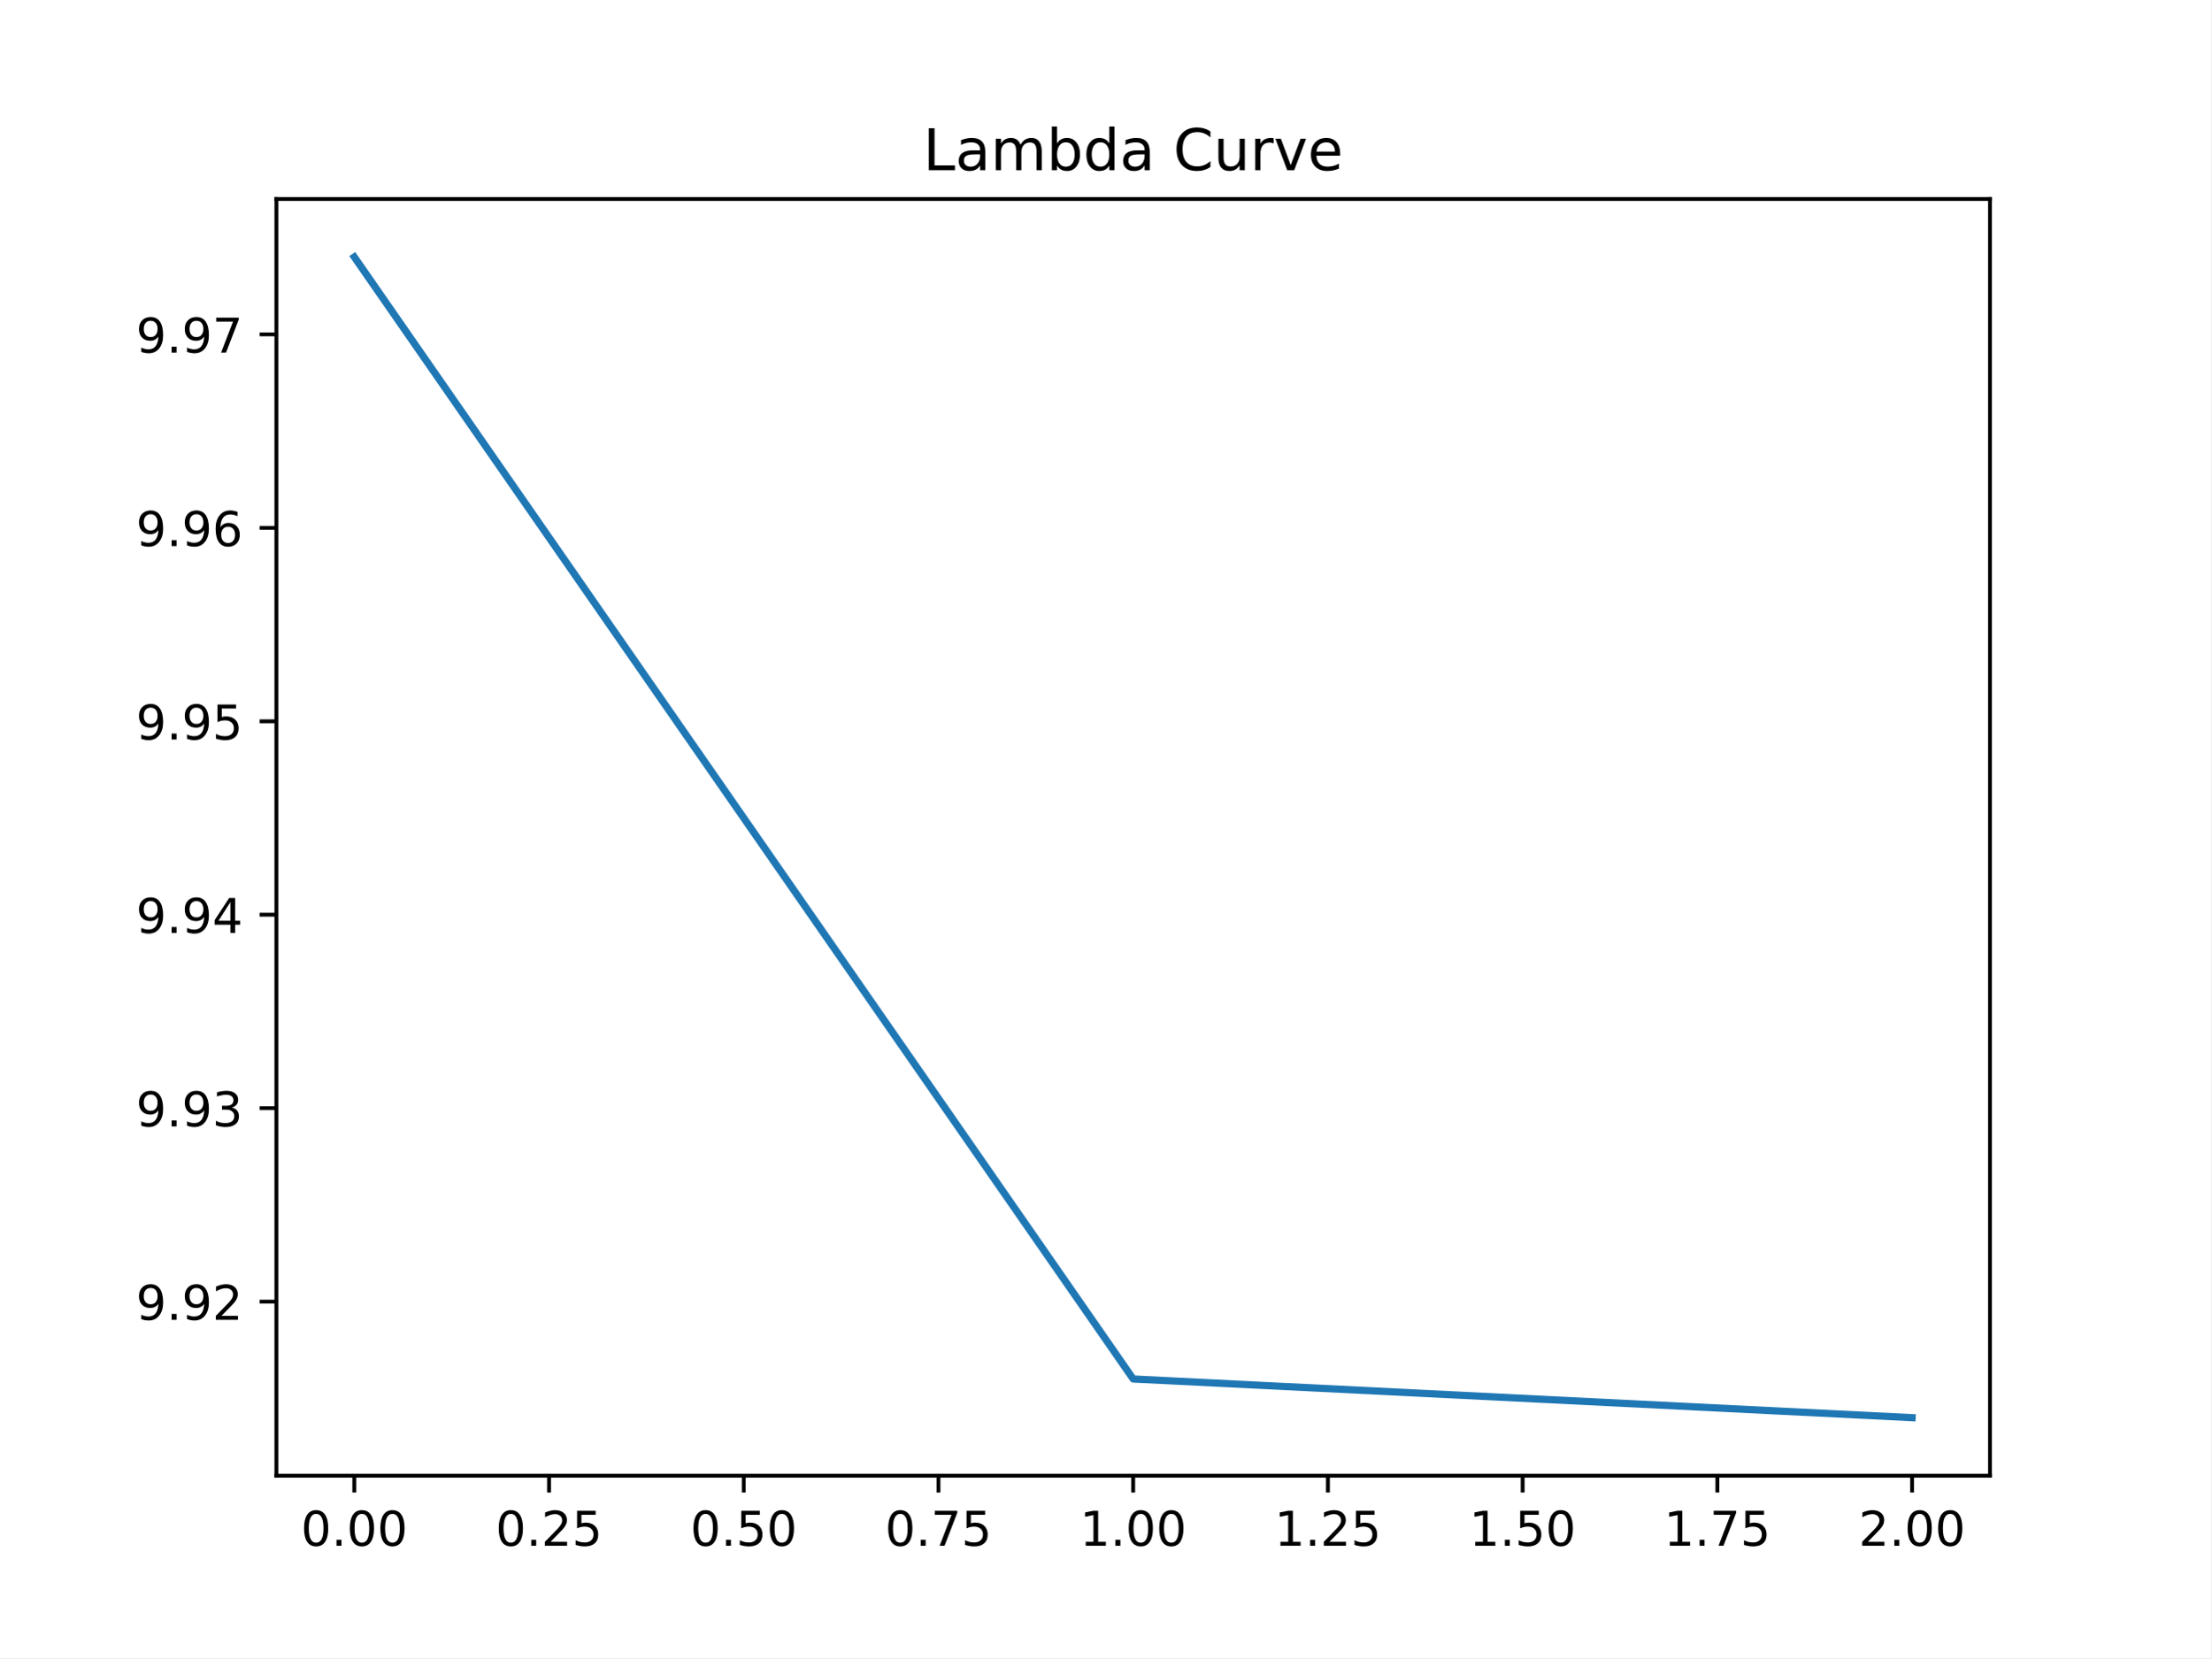
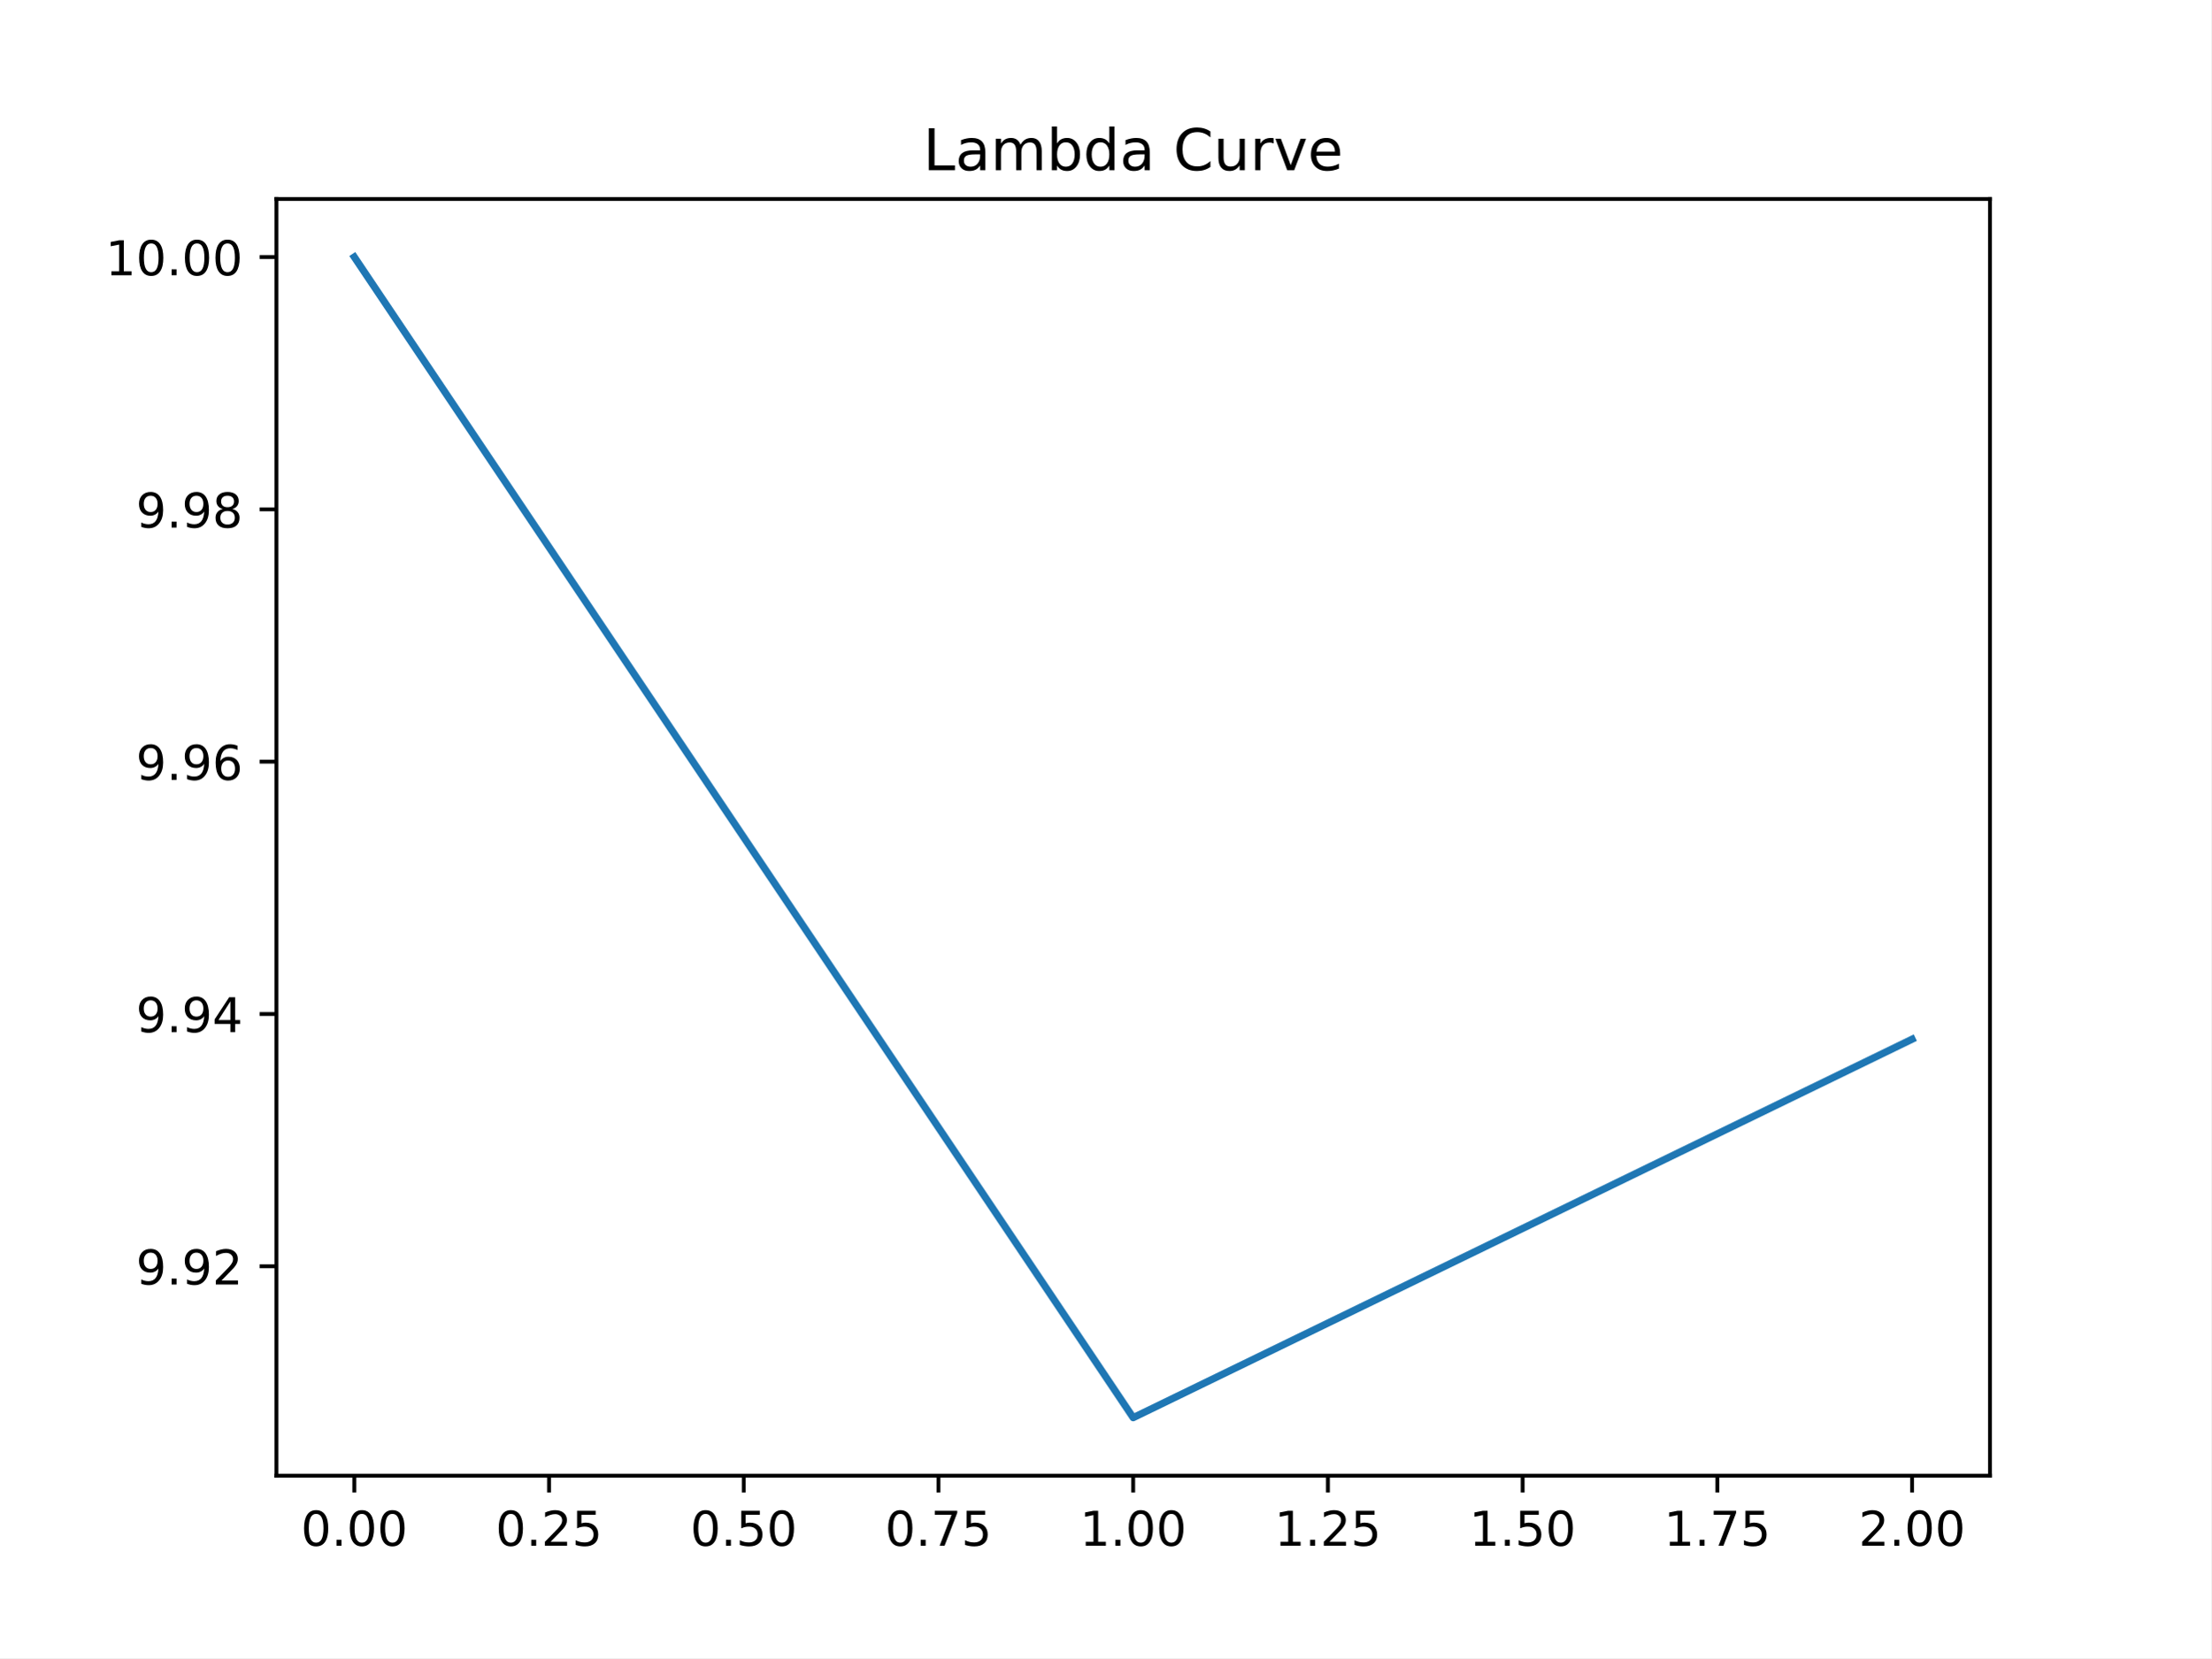
<svg xmlns="http://www.w3.org/2000/svg" xmlns:xlink="http://www.w3.org/1999/xlink" width="460.8pt" height="345.6pt" viewBox="0 0 460.8 345.6" version="1.1">
  <defs>
    <style type="text/css">*{stroke-linejoin: round; stroke-linecap: butt}</style>
  </defs>
  <g id="figure_1">
    <g id="patch_1">
      <path d="M 0 345.6  L 460.8 345.6  L 460.8 0  L 0 0  z " style="fill: #ffffff" />
    </g>
    <g id="axes_1">
      <g id="patch_2">
        <path d="M 57.6 307.584  L 414.72 307.584  L 414.72 41.472  L 57.6 41.472  z " style="fill: #ffffff" />
      </g>
      <g id="matplotlib.axis_1">
        <g id="xtick_1">
          <g id="line2d_1">
            <defs>
-               <path id="mc9a6852f6e" d="M 0 0  L 0 3.5  " style="stroke: #000000; stroke-width: 0.8" />
+               <path id="m54d92afb89" d="M 0 0  L 0 3.5  " style="stroke: #000000; stroke-width: 0.8" />
            </defs>
            <g>
-               <use xlink:href="#mc9a6852f6e" x="73.833" y="307.584" style="stroke: #000000; stroke-width: 0.8" />
+               <use xlink:href="#m54d92afb89" x="73.833" y="307.584" style="stroke: #000000; stroke-width: 0.8" />
            </g>
          </g>
          <g id="text_1">
            <g transform="translate(62.69991 322.1824) scale(0.1 -0.1)">
              <defs>
                <path id="DejaVuSans-30" d="M 2034 4250  Q 1547 4250 1301 3770  Q 1056 3291 1056 2328  Q 1056 1369 1301 889  Q 1547 409 2034 409  Q 2525 409 2770 889  Q 3016 1369 3016 2328  Q 3016 3291 2770 3770  Q 2525 4250 2034 4250  z M 2034 4750  Q 2819 4750 3233 4129  Q 3647 3509 3647 2328  Q 3647 1150 3233 529  Q 2819 -91 2034 -91  Q 1250 -91 836 529  Q 422 1150 422 2328  Q 422 3509 836 4129  Q 1250 4750 2034 4750  z " transform="scale(0.015625)" />
                <path id="DejaVuSans-2e" d="M 684 794  L 1344 794  L 1344 0  L 684 0  L 684 794  z " transform="scale(0.015625)" />
              </defs>
              <use xlink:href="#DejaVuSans-30" />
              <use xlink:href="#DejaVuSans-2e" x="63.623" />
              <use xlink:href="#DejaVuSans-30" x="95.41" />
              <use xlink:href="#DejaVuSans-30" x="159.033" />
            </g>
          </g>
        </g>
        <g id="xtick_2">
          <g id="line2d_2">
            <g>
-               <use xlink:href="#mc9a6852f6e" x="114.415" y="307.584" style="stroke: #000000; stroke-width: 0.8" />
+               <use xlink:href="#m54d92afb89" x="114.415" y="307.584" style="stroke: #000000; stroke-width: 0.8" />
            </g>
          </g>
          <g id="text_2">
            <g transform="translate(103.2817 322.1824) scale(0.1 -0.1)">
              <defs>
                <path id="DejaVuSans-32" d="M 1228 531  L 3431 531  L 3431 0  L 469 0  L 469 531  Q 828 903 1448 1529  Q 2069 2156 2228 2338  Q 2531 2678 2651 2914  Q 2772 3150 2772 3378  Q 2772 3750 2511 3984  Q 2250 4219 1831 4219  Q 1534 4219 1204 4116  Q 875 4013 500 3803  L 500 4441  Q 881 4594 1212 4672  Q 1544 4750 1819 4750  Q 2544 4750 2975 4387  Q 3406 4025 3406 3419  Q 3406 3131 3298 2873  Q 3191 2616 2906 2266  Q 2828 2175 2409 1742  Q 1991 1309 1228 531  z " transform="scale(0.015625)" />
                <path id="DejaVuSans-35" d="M 691 4666  L 3169 4666  L 3169 4134  L 1269 4134  L 1269 2991  Q 1406 3038 1543 3061  Q 1681 3084 1819 3084  Q 2600 3084 3056 2656  Q 3513 2228 3513 1497  Q 3513 744 3044 326  Q 2575 -91 1722 -91  Q 1428 -91 1123 -41  Q 819 9 494 109  L 494 744  Q 775 591 1075 516  Q 1375 441 1709 441  Q 2250 441 2565 725  Q 2881 1009 2881 1497  Q 2881 1984 2565 2268  Q 2250 2553 1709 2553  Q 1456 2553 1204 2497  Q 953 2441 691 2322  L 691 4666  z " transform="scale(0.015625)" />
              </defs>
              <use xlink:href="#DejaVuSans-30" />
              <use xlink:href="#DejaVuSans-2e" x="63.623" />
              <use xlink:href="#DejaVuSans-32" x="95.41" />
              <use xlink:href="#DejaVuSans-35" x="159.033" />
            </g>
          </g>
        </g>
        <g id="xtick_3">
          <g id="line2d_3">
            <g>
-               <use xlink:href="#mc9a6852f6e" x="154.996" y="307.584" style="stroke: #000000; stroke-width: 0.8" />
+               <use xlink:href="#m54d92afb89" x="154.996" y="307.584" style="stroke: #000000; stroke-width: 0.8" />
            </g>
          </g>
          <g id="text_3">
            <g transform="translate(143.8636 322.1824) scale(0.1 -0.1)">
              <use xlink:href="#DejaVuSans-30" />
              <use xlink:href="#DejaVuSans-2e" x="63.623" />
              <use xlink:href="#DejaVuSans-35" x="95.41" />
              <use xlink:href="#DejaVuSans-30" x="159.033" />
            </g>
          </g>
        </g>
        <g id="xtick_4">
          <g id="line2d_4">
            <g>
-               <use xlink:href="#mc9a6852f6e" x="195.578" y="307.584" style="stroke: #000000; stroke-width: 0.8" />
+               <use xlink:href="#m54d92afb89" x="195.578" y="307.584" style="stroke: #000000; stroke-width: 0.8" />
            </g>
          </g>
          <g id="text_4">
            <g transform="translate(184.4454 322.1824) scale(0.1 -0.1)">
              <defs>
                <path id="DejaVuSans-37" d="M 525 4666  L 3525 4666  L 3525 4397  L 1831 0  L 1172 0  L 2766 4134  L 525 4134  L 525 4666  z " transform="scale(0.015625)" />
              </defs>
              <use xlink:href="#DejaVuSans-30" />
              <use xlink:href="#DejaVuSans-2e" x="63.623" />
              <use xlink:href="#DejaVuSans-37" x="95.41" />
              <use xlink:href="#DejaVuSans-35" x="159.033" />
            </g>
          </g>
        </g>
        <g id="xtick_5">
          <g id="line2d_5">
            <g>
-               <use xlink:href="#mc9a6852f6e" x="236.16" y="307.584" style="stroke: #000000; stroke-width: 0.8" />
+               <use xlink:href="#m54d92afb89" x="236.16" y="307.584" style="stroke: #000000; stroke-width: 0.8" />
            </g>
          </g>
          <g id="text_5">
            <g transform="translate(225.0272 322.1824) scale(0.1 -0.1)">
              <defs>
                <path id="DejaVuSans-31" d="M 794 531  L 1825 531  L 1825 4091  L 703 3866  L 703 4441  L 1819 4666  L 2450 4666  L 2450 531  L 3481 531  L 3481 0  L 794 0  L 794 531  z " transform="scale(0.015625)" />
              </defs>
              <use xlink:href="#DejaVuSans-31" />
              <use xlink:href="#DejaVuSans-2e" x="63.623" />
              <use xlink:href="#DejaVuSans-30" x="95.41" />
              <use xlink:href="#DejaVuSans-30" x="159.033" />
            </g>
          </g>
        </g>
        <g id="xtick_6">
          <g id="line2d_6">
            <g>
-               <use xlink:href="#mc9a6852f6e" x="276.742" y="307.584" style="stroke: #000000; stroke-width: 0.8" />
+               <use xlink:href="#m54d92afb89" x="276.742" y="307.584" style="stroke: #000000; stroke-width: 0.8" />
            </g>
          </g>
          <g id="text_6">
            <g transform="translate(265.609 322.1824) scale(0.1 -0.1)">
              <use xlink:href="#DejaVuSans-31" />
              <use xlink:href="#DejaVuSans-2e" x="63.623" />
              <use xlink:href="#DejaVuSans-32" x="95.41" />
              <use xlink:href="#DejaVuSans-35" x="159.033" />
            </g>
          </g>
        </g>
        <g id="xtick_7">
          <g id="line2d_7">
            <g>
-               <use xlink:href="#mc9a6852f6e" x="317.324" y="307.584" style="stroke: #000000; stroke-width: 0.8" />
+               <use xlink:href="#m54d92afb89" x="317.324" y="307.584" style="stroke: #000000; stroke-width: 0.8" />
            </g>
          </g>
          <g id="text_7">
            <g transform="translate(306.1908 322.1824) scale(0.1 -0.1)">
              <use xlink:href="#DejaVuSans-31" />
              <use xlink:href="#DejaVuSans-2e" x="63.623" />
              <use xlink:href="#DejaVuSans-35" x="95.41" />
              <use xlink:href="#DejaVuSans-30" x="159.033" />
            </g>
          </g>
        </g>
        <g id="xtick_8">
          <g id="line2d_8">
            <g>
-               <use xlink:href="#mc9a6852f6e" x="357.905" y="307.584" style="stroke: #000000; stroke-width: 0.8" />
+               <use xlink:href="#m54d92afb89" x="357.905" y="307.584" style="stroke: #000000; stroke-width: 0.8" />
            </g>
          </g>
          <g id="text_8">
            <g transform="translate(346.7726 322.1824) scale(0.1 -0.1)">
              <use xlink:href="#DejaVuSans-31" />
              <use xlink:href="#DejaVuSans-2e" x="63.623" />
              <use xlink:href="#DejaVuSans-37" x="95.41" />
              <use xlink:href="#DejaVuSans-35" x="159.033" />
            </g>
          </g>
        </g>
        <g id="xtick_9">
          <g id="line2d_9">
            <g>
-               <use xlink:href="#mc9a6852f6e" x="398.487" y="307.584" style="stroke: #000000; stroke-width: 0.8" />
+               <use xlink:href="#m54d92afb89" x="398.487" y="307.584" style="stroke: #000000; stroke-width: 0.8" />
            </g>
          </g>
          <g id="text_9">
            <g transform="translate(387.3545 322.1824) scale(0.1 -0.1)">
              <use xlink:href="#DejaVuSans-32" />
              <use xlink:href="#DejaVuSans-2e" x="63.623" />
              <use xlink:href="#DejaVuSans-30" x="95.41" />
              <use xlink:href="#DejaVuSans-30" x="159.033" />
            </g>
          </g>
        </g>
      </g>
      <g id="matplotlib.axis_2">
        <g id="ytick_1">
          <g id="line2d_10">
            <defs>
-               <path id="m1a434583e8" d="M 0 0  L -3.5 0  " style="stroke: #000000; stroke-width: 0.8" />
+               <path id="m1f26d6849f" d="M 0 0  L -3.5 0  " style="stroke: #000000; stroke-width: 0.8" />
            </defs>
            <g>
-               <use xlink:href="#m1a434583e8" x="57.6" y="271.296" style="stroke: #000000; stroke-width: 0.8" />
+               <use xlink:href="#m1f26d6849f" x="57.6" y="263.933" style="stroke: #000000; stroke-width: 0.8" />
            </g>
          </g>
          <g id="text_10">
-             <g transform="translate(28.33438 275.0952) scale(0.1 -0.1)">
+             <g transform="translate(28.33438 267.7324) scale(0.1 -0.1)">
              <defs>
                <path id="DejaVuSans-39" d="M 703 97  L 703 672  Q 941 559 1184 500  Q 1428 441 1663 441  Q 2288 441 2617 861  Q 2947 1281 2994 2138  Q 2813 1869 2534 1725  Q 2256 1581 1919 1581  Q 1219 1581 811 2004  Q 403 2428 403 3163  Q 403 3881 828 4315  Q 1253 4750 1959 4750  Q 2769 4750 3195 4129  Q 3622 3509 3622 2328  Q 3622 1225 3098 567  Q 2575 -91 1691 -91  Q 1453 -91 1209 -44  Q 966 3 703 97  z M 1959 2075  Q 2384 2075 2632 2365  Q 2881 2656 2881 3163  Q 2881 3666 2632 3958  Q 2384 4250 1959 4250  Q 1534 4250 1286 3958  Q 1038 3666 1038 3163  Q 1038 2656 1286 2365  Q 1534 2075 1959 2075  z " transform="scale(0.015625)" />
              </defs>
              <use xlink:href="#DejaVuSans-39" />
              <use xlink:href="#DejaVuSans-2e" x="63.623" />
              <use xlink:href="#DejaVuSans-39" x="95.41" />
              <use xlink:href="#DejaVuSans-32" x="159.033" />
            </g>
          </g>
        </g>
        <g id="ytick_2">
          <g id="line2d_11">
            <g>
-               <use xlink:href="#m1a434583e8" x="57.6" y="230.976" style="stroke: #000000; stroke-width: 0.8" />
+               <use xlink:href="#m1f26d6849f" x="57.6" y="211.342" style="stroke: #000000; stroke-width: 0.8" />
            </g>
          </g>
          <g id="text_11">
-             <g transform="translate(28.33438 234.7752) scale(0.1 -0.1)">
-               <defs>
-                 <path id="DejaVuSans-33" d="M 2597 2516  Q 3050 2419 3304 2112  Q 3559 1806 3559 1356  Q 3559 666 3084 287  Q 2609 -91 1734 -91  Q 1441 -91 1130 -33  Q 819 25 488 141  L 488 750  Q 750 597 1062 519  Q 1375 441 1716 441  Q 2309 441 2620 675  Q 2931 909 2931 1356  Q 2931 1769 2642 2001  Q 2353 2234 1838 2234  L 1294 2234  L 1294 2753  L 1863 2753  Q 2328 2753 2575 2939  Q 2822 3125 2822 3475  Q 2822 3834 2567 4026  Q 2313 4219 1838 4219  Q 1578 4219 1281 4162  Q 984 4106 628 3988  L 628 4550  Q 988 4650 1302 4700  Q 1616 4750 1894 4750  Q 2613 4750 3031 4423  Q 3450 4097 3450 3541  Q 3450 3153 3228 2886  Q 3006 2619 2597 2516  z " transform="scale(0.015625)" />
+             <g transform="translate(28.33438 215.1411) scale(0.1 -0.1)">
+               <defs>
+                 <path id="DejaVuSans-34" d="M 2419 4116  L 825 1625  L 2419 1625  L 2419 4116  z M 2253 4666  L 3047 4666  L 3047 1625  L 3713 1625  L 3713 1100  L 3047 1100  L 3047 0  L 2419 0  L 2419 1100  L 313 1100  L 313 1709  L 2253 4666  z " transform="scale(0.015625)" />
              </defs>
              <use xlink:href="#DejaVuSans-39" />
              <use xlink:href="#DejaVuSans-2e" x="63.623" />
              <use xlink:href="#DejaVuSans-39" x="95.41" />
-               <use xlink:href="#DejaVuSans-33" x="159.033" />
+               <use xlink:href="#DejaVuSans-34" x="159.033" />
            </g>
          </g>
        </g>
        <g id="ytick_3">
          <g id="line2d_12">
            <g>
-               <use xlink:href="#m1a434583e8" x="57.6" y="190.656" style="stroke: #000000; stroke-width: 0.8" />
+               <use xlink:href="#m1f26d6849f" x="57.6" y="158.751" style="stroke: #000000; stroke-width: 0.8" />
            </g>
          </g>
          <g id="text_12">
-             <g transform="translate(28.33438 194.4552) scale(0.1 -0.1)">
-               <defs>
-                 <path id="DejaVuSans-34" d="M 2419 4116  L 825 1625  L 2419 1625  L 2419 4116  z M 2253 4666  L 3047 4666  L 3047 1625  L 3713 1625  L 3713 1100  L 3047 1100  L 3047 0  L 2419 0  L 2419 1100  L 313 1100  L 313 1709  L 2253 4666  z " transform="scale(0.015625)" />
+             <g transform="translate(28.33438 162.5498) scale(0.1 -0.1)">
+               <defs>
+                 <path id="DejaVuSans-36" d="M 2113 2584  Q 1688 2584 1439 2293  Q 1191 2003 1191 1497  Q 1191 994 1439 701  Q 1688 409 2113 409  Q 2538 409 2786 701  Q 3034 994 3034 1497  Q 3034 2003 2786 2293  Q 2538 2584 2113 2584  z M 3366 4563  L 3366 3988  Q 3128 4100 2886 4159  Q 2644 4219 2406 4219  Q 1781 4219 1451 3797  Q 1122 3375 1075 2522  Q 1259 2794 1537 2939  Q 1816 3084 2150 3084  Q 2853 3084 3261 2657  Q 3669 2231 3669 1497  Q 3669 778 3244 343  Q 2819 -91 2113 -91  Q 1303 -91 875 529  Q 447 1150 447 2328  Q 447 3434 972 4092  Q 1497 4750 2381 4750  Q 2619 4750 2861 4703  Q 3103 4656 3366 4563  z " transform="scale(0.015625)" />
              </defs>
              <use xlink:href="#DejaVuSans-39" />
              <use xlink:href="#DejaVuSans-2e" x="63.623" />
              <use xlink:href="#DejaVuSans-39" x="95.41" />
-               <use xlink:href="#DejaVuSans-34" x="159.033" />
+               <use xlink:href="#DejaVuSans-36" x="159.033" />
            </g>
          </g>
        </g>
        <g id="ytick_4">
          <g id="line2d_13">
            <g>
-               <use xlink:href="#m1a434583e8" x="57.6" y="150.336" style="stroke: #000000; stroke-width: 0.8" />
+               <use xlink:href="#m1f26d6849f" x="57.6" y="106.159" style="stroke: #000000; stroke-width: 0.8" />
            </g>
          </g>
          <g id="text_13">
-             <g transform="translate(28.33438 154.1352) scale(0.1 -0.1)">
+             <g transform="translate(28.33438 109.9585) scale(0.1 -0.1)">
+               <defs>
+                 <path id="DejaVuSans-38" d="M 2034 2216  Q 1584 2216 1326 1975  Q 1069 1734 1069 1313  Q 1069 891 1326 650  Q 1584 409 2034 409  Q 2484 409 2743 651  Q 3003 894 3003 1313  Q 3003 1734 2745 1975  Q 2488 2216 2034 2216  z M 1403 2484  Q 997 2584 770 2862  Q 544 3141 544 3541  Q 544 4100 942 4425  Q 1341 4750 2034 4750  Q 2731 4750 3128 4425  Q 3525 4100 3525 3541  Q 3525 3141 3298 2862  Q 3072 2584 2669 2484  Q 3125 2378 3379 2068  Q 3634 1759 3634 1313  Q 3634 634 3220 271  Q 2806 -91 2034 -91  Q 1263 -91 848 271  Q 434 634 434 1313  Q 434 1759 690 2068  Q 947 2378 1403 2484  z M 1172 3481  Q 1172 3119 1398 2916  Q 1625 2713 2034 2713  Q 2441 2713 2670 2916  Q 2900 3119 2900 3481  Q 2900 3844 2670 4047  Q 2441 4250 2034 4250  Q 1625 4250 1398 4047  Q 1172 3844 1172 3481  z " transform="scale(0.015625)" />
+               </defs>
              <use xlink:href="#DejaVuSans-39" />
              <use xlink:href="#DejaVuSans-2e" x="63.623" />
              <use xlink:href="#DejaVuSans-39" x="95.41" />
-               <use xlink:href="#DejaVuSans-35" x="159.033" />
+               <use xlink:href="#DejaVuSans-38" x="159.033" />
            </g>
          </g>
        </g>
        <g id="ytick_5">
          <g id="line2d_14">
            <g>
-               <use xlink:href="#m1a434583e8" x="57.6" y="110.016" style="stroke: #000000; stroke-width: 0.8" />
+               <use xlink:href="#m1f26d6849f" x="57.6" y="53.568" style="stroke: #000000; stroke-width: 0.8" />
            </g>
          </g>
          <g id="text_14">
-             <g transform="translate(28.33438 113.8152) scale(0.1 -0.1)">
-               <defs>
-                 <path id="DejaVuSans-36" d="M 2113 2584  Q 1688 2584 1439 2293  Q 1191 2003 1191 1497  Q 1191 994 1439 701  Q 1688 409 2113 409  Q 2538 409 2786 701  Q 3034 994 3034 1497  Q 3034 2003 2786 2293  Q 2538 2584 2113 2584  z M 3366 4563  L 3366 3988  Q 3128 4100 2886 4159  Q 2644 4219 2406 4219  Q 1781 4219 1451 3797  Q 1122 3375 1075 2522  Q 1259 2794 1537 2939  Q 1816 3084 2150 3084  Q 2853 3084 3261 2657  Q 3669 2231 3669 1497  Q 3669 778 3244 343  Q 2819 -91 2113 -91  Q 1303 -91 875 529  Q 447 1150 447 2328  Q 447 3434 972 4092  Q 1497 4750 2381 4750  Q 2619 4750 2861 4703  Q 3103 4656 3366 4563  z " transform="scale(0.015625)" />
-               </defs>
-               <use xlink:href="#DejaVuSans-39" />
-               <use xlink:href="#DejaVuSans-2e" x="63.623" />
-               <use xlink:href="#DejaVuSans-39" x="95.41" />
-               <use xlink:href="#DejaVuSans-36" x="159.033" />
-             </g>
-           </g>
-         </g>
-         <g id="ytick_6">
-           <g id="line2d_15">
-             <g>
-               <use xlink:href="#m1a434583e8" x="57.6" y="69.696" style="stroke: #000000; stroke-width: 0.8" />
-             </g>
-           </g>
-           <g id="text_15">
-             <g transform="translate(28.33438 73.49522) scale(0.1 -0.1)">
-               <use xlink:href="#DejaVuSans-39" />
-               <use xlink:href="#DejaVuSans-2e" x="63.623" />
-               <use xlink:href="#DejaVuSans-39" x="95.41" />
-               <use xlink:href="#DejaVuSans-37" x="159.033" />
-             </g>
-           </g>
-         </g>
-       </g>
-       <g id="line2d_16">
-         <path d="M 73.833 53.568  L 236.16 287.424  L 398.487 295.488  " clip-path="url(#pa2e64db833)" style="fill: none; stroke: #1f77b4; stroke-width: 1.5; stroke-linecap: square" />
+             <g transform="translate(21.97188 57.36722) scale(0.1 -0.1)">
+               <use xlink:href="#DejaVuSans-31" />
+               <use xlink:href="#DejaVuSans-30" x="63.623" />
+               <use xlink:href="#DejaVuSans-2e" x="127.246" />
+               <use xlink:href="#DejaVuSans-30" x="159.033" />
+               <use xlink:href="#DejaVuSans-30" x="222.656" />
+             </g>
+           </g>
+         </g>
+       </g>
+       <g id="line2d_15">
+         <path d="M 73.833 53.568  L 236.16 295.488  L 398.487 216.601  " clip-path="url(#p7e0a6b4784)" style="fill: none; stroke: #1f77b4; stroke-width: 1.5; stroke-linecap: square" />
      </g>
      <g id="patch_3">
        <path d="M 57.6 307.584  L 57.6 41.472  " style="fill: none; stroke: #000000; stroke-width: 0.8; stroke-linejoin: miter; stroke-linecap: square" />
      </g>
      <g id="patch_4">
        <path d="M 414.72 307.584  L 414.72 41.472  " style="fill: none; stroke: #000000; stroke-width: 0.8; stroke-linejoin: miter; stroke-linecap: square" />
      </g>
      <g id="patch_5">
        <path d="M 57.6 307.584  L 414.72 307.584  " style="fill: none; stroke: #000000; stroke-width: 0.8; stroke-linejoin: miter; stroke-linecap: square" />
      </g>
      <g id="patch_6">
        <path d="M 57.6 41.472  L 414.72 41.472  " style="fill: none; stroke: #000000; stroke-width: 0.8; stroke-linejoin: miter; stroke-linecap: square" />
      </g>
-       <g id="text_16">
+       <g id="text_15">
        <g transform="translate(192.3919 35.472) scale(0.12 -0.12)">
          <defs>
            <path id="DejaVuSans-4c" d="M 628 4666  L 1259 4666  L 1259 531  L 3531 531  L 3531 0  L 628 0  L 628 4666  z " transform="scale(0.015625)" />
            <path id="DejaVuSans-61" d="M 2194 1759  Q 1497 1759 1228 1600  Q 959 1441 959 1056  Q 959 750 1161 570  Q 1363 391 1709 391  Q 2188 391 2477 730  Q 2766 1069 2766 1631  L 2766 1759  L 2194 1759  z M 3341 1997  L 3341 0  L 2766 0  L 2766 531  Q 2569 213 2275 61  Q 1981 -91 1556 -91  Q 1019 -91 701 211  Q 384 513 384 1019  Q 384 1609 779 1909  Q 1175 2209 1959 2209  L 2766 2209  L 2766 2266  Q 2766 2663 2505 2880  Q 2244 3097 1772 3097  Q 1472 3097 1187 3025  Q 903 2953 641 2809  L 641 3341  Q 956 3463 1253 3523  Q 1550 3584 1831 3584  Q 2591 3584 2966 3190  Q 3341 2797 3341 1997  z " transform="scale(0.015625)" />
            <path id="DejaVuSans-6d" d="M 3328 2828  Q 3544 3216 3844 3400  Q 4144 3584 4550 3584  Q 5097 3584 5394 3201  Q 5691 2819 5691 2113  L 5691 0  L 5113 0  L 5113 2094  Q 5113 2597 4934 2840  Q 4756 3084 4391 3084  Q 3944 3084 3684 2787  Q 3425 2491 3425 1978  L 3425 0  L 2847 0  L 2847 2094  Q 2847 2600 2669 2842  Q 2491 3084 2119 3084  Q 1678 3084 1418 2786  Q 1159 2488 1159 1978  L 1159 0  L 581 0  L 581 3500  L 1159 3500  L 1159 2956  Q 1356 3278 1631 3431  Q 1906 3584 2284 3584  Q 2666 3584 2933 3390  Q 3200 3197 3328 2828  z " transform="scale(0.015625)" />
            <path id="DejaVuSans-62" d="M 3116 1747  Q 3116 2381 2855 2742  Q 2594 3103 2138 3103  Q 1681 3103 1420 2742  Q 1159 2381 1159 1747  Q 1159 1113 1420 752  Q 1681 391 2138 391  Q 2594 391 2855 752  Q 3116 1113 3116 1747  z M 1159 2969  Q 1341 3281 1617 3432  Q 1894 3584 2278 3584  Q 2916 3584 3314 3078  Q 3713 2572 3713 1747  Q 3713 922 3314 415  Q 2916 -91 2278 -91  Q 1894 -91 1617 61  Q 1341 213 1159 525  L 1159 0  L 581 0  L 581 4863  L 1159 4863  L 1159 2969  z " transform="scale(0.015625)" />
            <path id="DejaVuSans-64" d="M 2906 2969  L 2906 4863  L 3481 4863  L 3481 0  L 2906 0  L 2906 525  Q 2725 213 2448 61  Q 2172 -91 1784 -91  Q 1150 -91 751 415  Q 353 922 353 1747  Q 353 2572 751 3078  Q 1150 3584 1784 3584  Q 2172 3584 2448 3432  Q 2725 3281 2906 2969  z M 947 1747  Q 947 1113 1208 752  Q 1469 391 1925 391  Q 2381 391 2643 752  Q 2906 1113 2906 1747  Q 2906 2381 2643 2742  Q 2381 3103 1925 3103  Q 1469 3103 1208 2742  Q 947 2381 947 1747  z " transform="scale(0.015625)" />
            <path id="DejaVuSans-20" transform="scale(0.015625)" />
            <path id="DejaVuSans-43" d="M 4122 4306  L 4122 3641  Q 3803 3938 3442 4084  Q 3081 4231 2675 4231  Q 1875 4231 1450 3742  Q 1025 3253 1025 2328  Q 1025 1406 1450 917  Q 1875 428 2675 428  Q 3081 428 3442 575  Q 3803 722 4122 1019  L 4122 359  Q 3791 134 3420 21  Q 3050 -91 2638 -91  Q 1578 -91 968 557  Q 359 1206 359 2328  Q 359 3453 968 4101  Q 1578 4750 2638 4750  Q 3056 4750 3426 4639  Q 3797 4528 4122 4306  z " transform="scale(0.015625)" />
            <path id="DejaVuSans-75" d="M 544 1381  L 544 3500  L 1119 3500  L 1119 1403  Q 1119 906 1312 657  Q 1506 409 1894 409  Q 2359 409 2629 706  Q 2900 1003 2900 1516  L 2900 3500  L 3475 3500  L 3475 0  L 2900 0  L 2900 538  Q 2691 219 2414 64  Q 2138 -91 1772 -91  Q 1169 -91 856 284  Q 544 659 544 1381  z M 1991 3584  L 1991 3584  z " transform="scale(0.015625)" />
            <path id="DejaVuSans-72" d="M 2631 2963  Q 2534 3019 2420 3045  Q 2306 3072 2169 3072  Q 1681 3072 1420 2755  Q 1159 2438 1159 1844  L 1159 0  L 581 0  L 581 3500  L 1159 3500  L 1159 2956  Q 1341 3275 1631 3429  Q 1922 3584 2338 3584  Q 2397 3584 2469 3576  Q 2541 3569 2628 3553  L 2631 2963  z " transform="scale(0.015625)" />
            <path id="DejaVuSans-76" d="M 191 3500  L 800 3500  L 1894 563  L 2988 3500  L 3597 3500  L 2284 0  L 1503 0  L 191 3500  z " transform="scale(0.015625)" />
            <path id="DejaVuSans-65" d="M 3597 1894  L 3597 1613  L 953 1613  Q 991 1019 1311 708  Q 1631 397 2203 397  Q 2534 397 2845 478  Q 3156 559 3463 722  L 3463 178  Q 3153 47 2828 -22  Q 2503 -91 2169 -91  Q 1331 -91 842 396  Q 353 884 353 1716  Q 353 2575 817 3079  Q 1281 3584 2069 3584  Q 2775 3584 3186 3129  Q 3597 2675 3597 1894  z M 3022 2063  Q 3016 2534 2758 2815  Q 2500 3097 2075 3097  Q 1594 3097 1305 2825  Q 1016 2553 972 2059  L 3022 2063  z " transform="scale(0.015625)" />
          </defs>
          <use xlink:href="#DejaVuSans-4c" />
          <use xlink:href="#DejaVuSans-61" x="55.713" />
          <use xlink:href="#DejaVuSans-6d" x="116.992" />
          <use xlink:href="#DejaVuSans-62" x="214.404" />
          <use xlink:href="#DejaVuSans-64" x="277.881" />
          <use xlink:href="#DejaVuSans-61" x="341.357" />
          <use xlink:href="#DejaVuSans-20" x="402.637" />
          <use xlink:href="#DejaVuSans-43" x="434.424" />
          <use xlink:href="#DejaVuSans-75" x="504.248" />
          <use xlink:href="#DejaVuSans-72" x="567.627" />
          <use xlink:href="#DejaVuSans-76" x="608.74" />
          <use xlink:href="#DejaVuSans-65" x="667.92" />
        </g>
      </g>
    </g>
  </g>
  <defs>
-     <clipPath id="pa2e64db833">
+     <clipPath id="p7e0a6b4784">
      <rect x="57.6" y="41.472" width="357.12" height="266.112" />
    </clipPath>
  </defs>
</svg>
